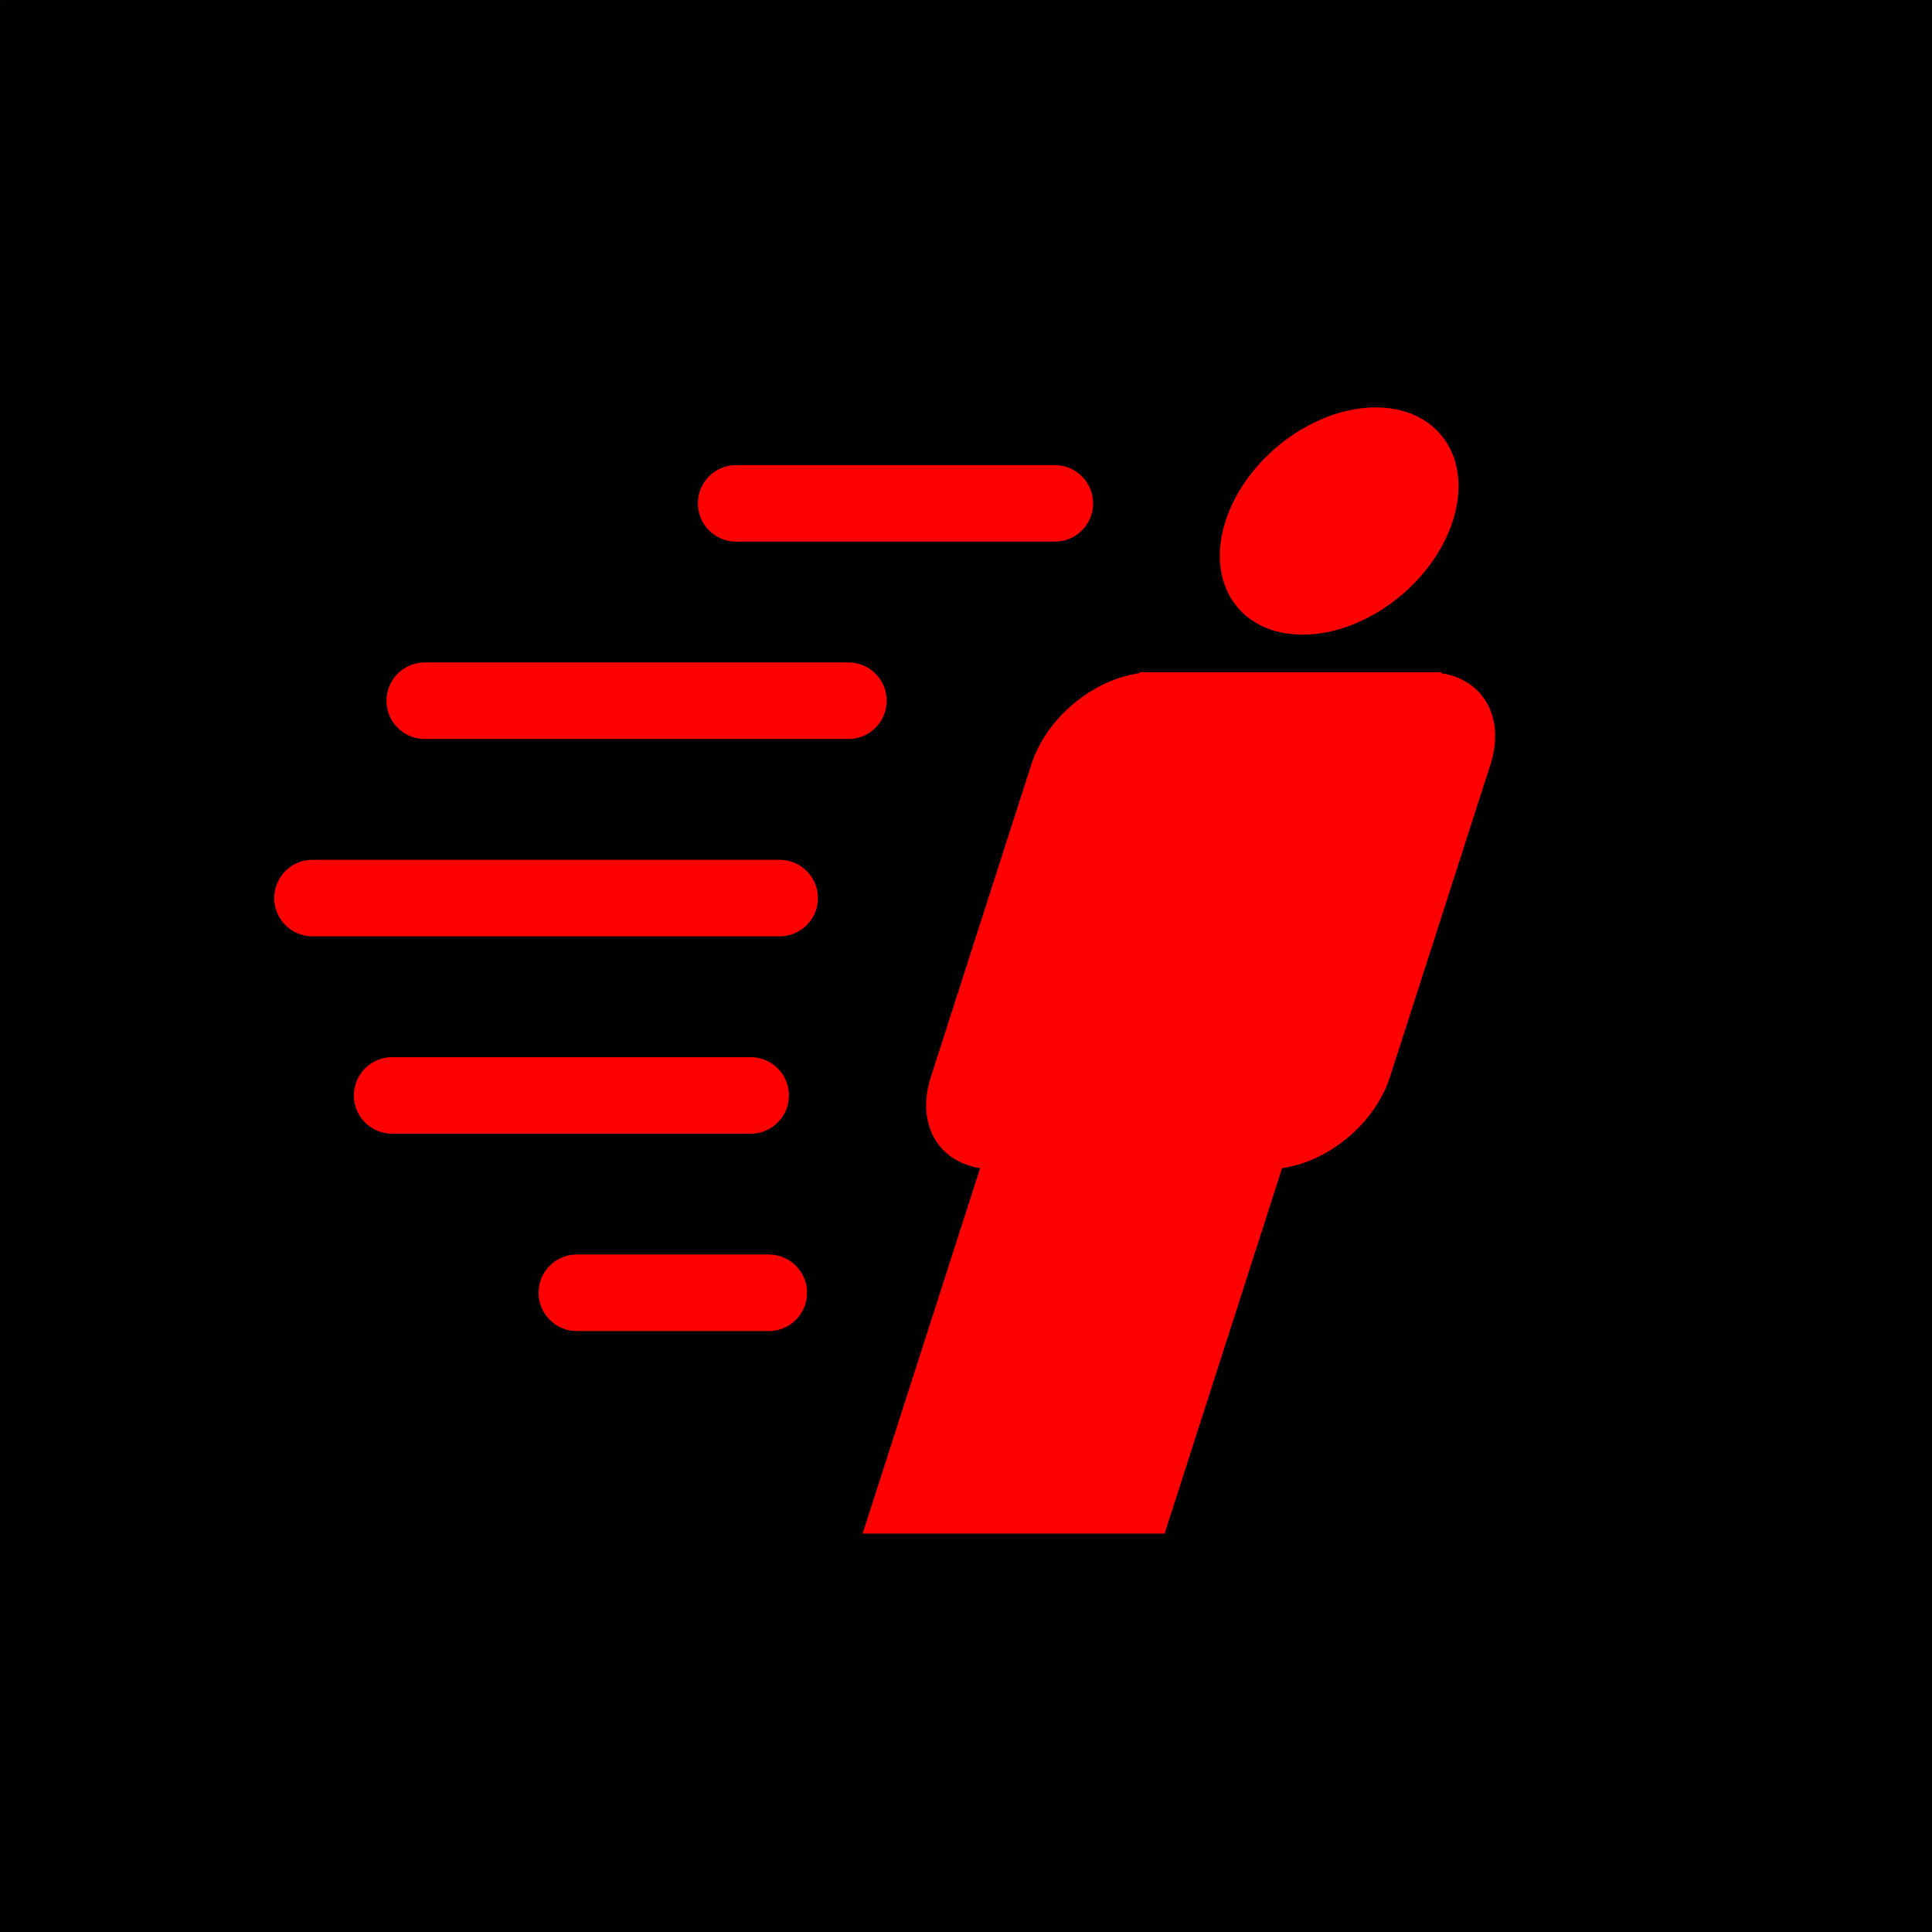
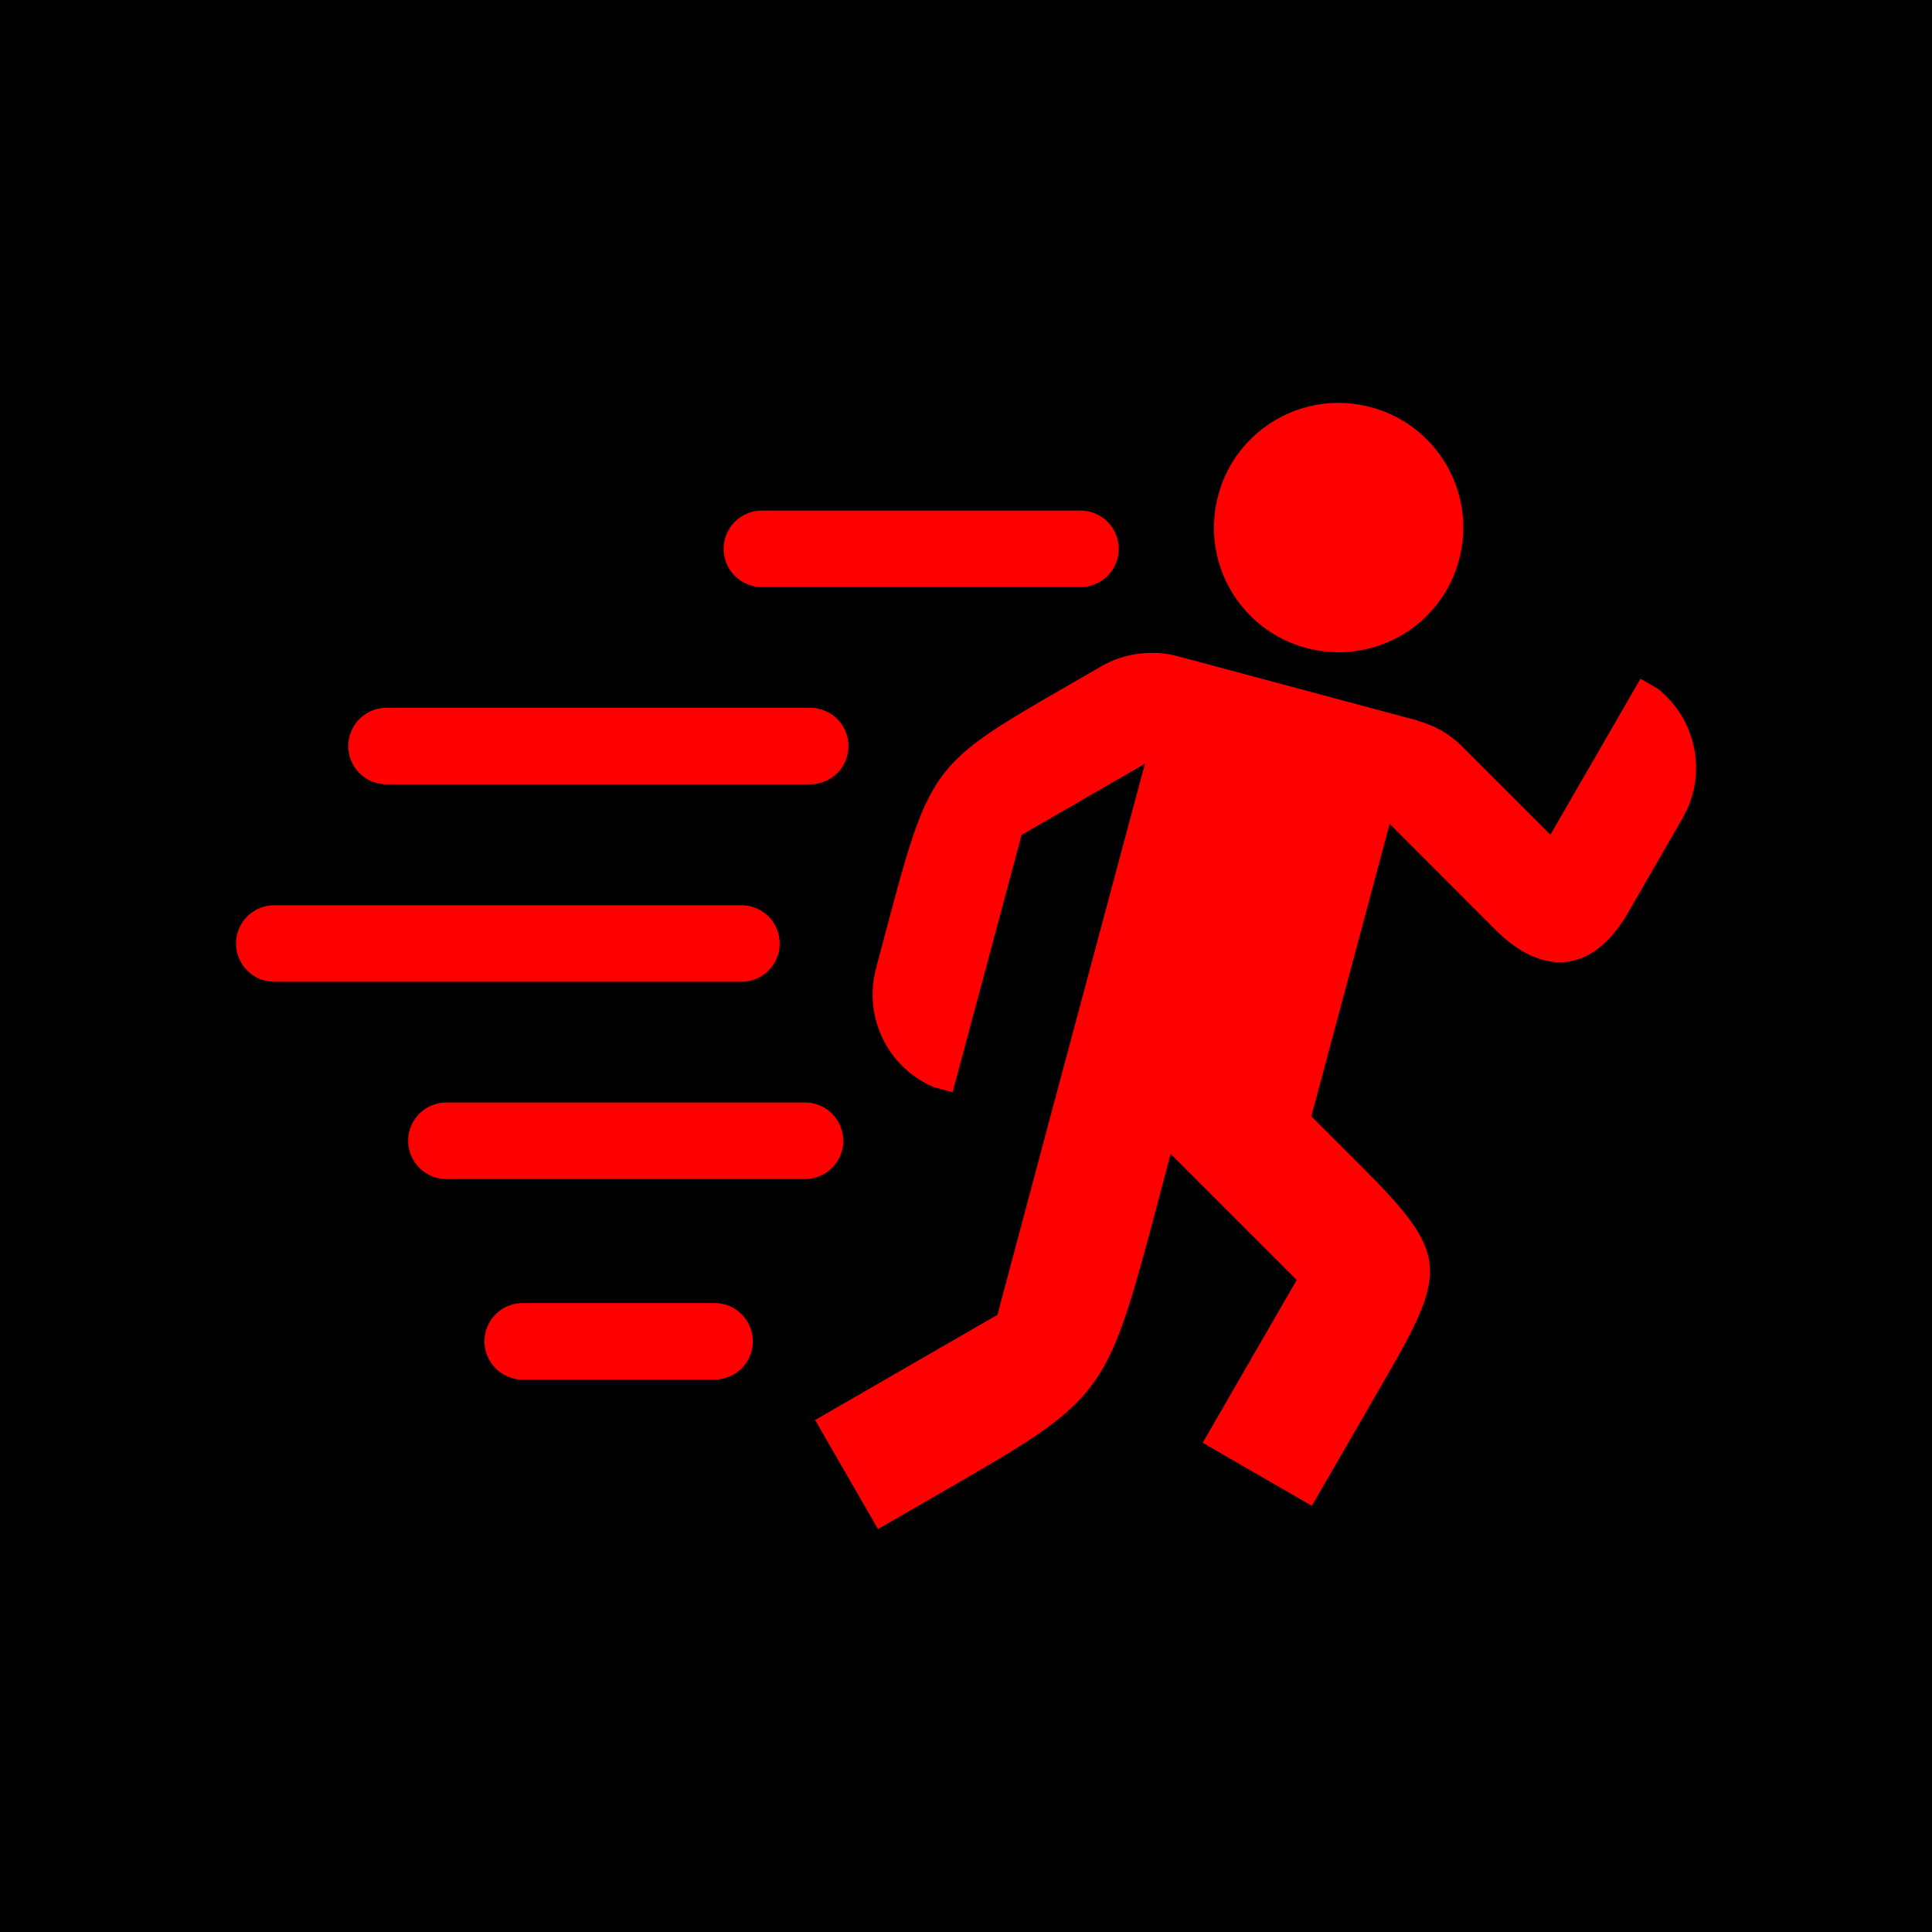
<svg xmlns="http://www.w3.org/2000/svg" id="svg7547" version="1.1" viewBox="0 0 10 10" height="10mm" width="10mm">
  <defs id="defs7541" />
  <g transform="translate(218.7053,132.3185)" id="layer1">
    <g id="g213" transform="translate(-30.81325,0.1335598)">
      <rect style="fill:#000000;stroke:none;stroke-width:0.053;stroke-linecap:round" id="rect3112" width="10" height="10" x="-187.892" y="-132.452" />
-       <g id="g4757" transform="matrix(0.2120591,0,0,0.2120591,-237.6582,-326.8039)">
-         <path style="fill:#ff0000;fill-opacity:1;stroke:none;stroke-width:0.198;stroke-linecap:round;stroke-linejoin:round;stroke-miterlimit:4;stroke-dasharray:none;stroke-opacity:1" d="m 268.259,926.443 a 2.362,3.254 49.567 0 0 -3.664,2.773 2.362,3.254 49.567 0 0 1.881,2.773 2.362,3.254 49.567 0 0 3.664,-2.773 2.362,3.254 49.567 0 0 -1.881,-2.773 z m -5.763,6.462 -0.008,0.025 c -1.14,0.161 -2.27,1.094 -2.634,2.228 l -2.452,7.625 c -0.365,1.134 0.165,2.067 1.202,2.228 l -2.868,8.92 h 7.37 l 2.868,-8.92 c 1.14,-0.161 2.27,-1.094 2.634,-2.228 l 2.452,-7.625 c 0.365,-1.134 -0.165,-2.067 -1.202,-2.228 l 0.008,-0.025 h -0.335 -6.7 z" id="path4126" />
-         <path style="fill:none;stroke:#ff0000;stroke-width:1.868;stroke-linecap:round;stroke-linejoin:miter;stroke-miterlimit:4;stroke-dasharray:none;stroke-opacity:1" d="M 260.427,928.785 H 252.649" id="path4161" />
-         <path style="fill:none;stroke:#ff0000;stroke-width:1.868;stroke-linecap:round;stroke-linejoin:miter;stroke-miterlimit:4;stroke-dasharray:none;stroke-opacity:1" d="M 255.389,933.602 H 245.048" id="path4279" />
-         <path style="fill:none;stroke:#ff0000;stroke-width:1.868;stroke-linecap:round;stroke-linejoin:miter;stroke-miterlimit:4;stroke-dasharray:none;stroke-opacity:1" d="m 253.71,938.419 h -11.402" id="path4494" />
-         <path style="fill:none;stroke:#ff0000;stroke-width:1.868;stroke-linecap:round;stroke-linejoin:miter;stroke-miterlimit:4;stroke-dasharray:none;stroke-opacity:1" d="M 253.003,943.236 H 244.252" id="path4496" />
-         <path style="fill:none;stroke:#ff0000;stroke-width:1.868;stroke-linecap:round;stroke-linejoin:miter;stroke-miterlimit:4;stroke-dasharray:none;stroke-opacity:1" d="M 253.445,948.053 H 248.76" id="path4498" />
+       <g id="g33" transform="translate(-0.4854377,-19.00849)">
+         <g id="g32" style="fill:#ff0000;fill-opacity:1" transform="matrix(0.879585,0,0,0.879585,-33.70118,-5.469149)">
+           <path style="fill:#ff0000;fill-opacity:1;stroke:none;stroke-width:0.052;stroke-linecap:round;stroke-linejoin:round;stroke-miterlimit:4;stroke-dasharray:none;stroke-opacity:1" d="m -166.681,-120.36 c -0.391,-0.105 -0.794,0.127 -0.898,0.519 -0.105,0.391 0.127,0.794 0.519,0.898 0.391,0.105 0.794,-0.127 0.898,-0.519 0.105,-0.391 -0.127,-0.794 -0.519,-0.898 z" id="path18" />
+           <path id="path19" style="fill:#ff0000;fill-opacity:1;stroke:none;stroke-width:0.032;stroke-linecap:round;stroke-linejoin:round;stroke-miterlimit:4;stroke-dasharray:none;stroke-opacity:1" d="M -167.959 -118.914 C -168.063 -118.916 -168.17 -118.891 -168.267 -118.835 L -168.508 -118.696 C -169.23 -118.279 -169.277 -118.238 -169.501 -117.402 L -169.592 -117.06 C -169.67 -116.77 -169.522 -116.474 -169.254 -116.359 L -169.142 -116.329 L -168.736 -117.843 L -168.01 -118.262 L -168.559 -116.214 L -168.878 -115.019 L -169.951 -114.4 L -169.581 -113.758 L -169.15 -114.007 C -168.274 -114.512 -168.237 -114.553 -167.971 -115.543 L -167.859 -115.966 L -167.117 -115.224 L -167.67 -114.266 L -167.028 -113.895 L -166.574 -114.681 C -166.226 -115.285 -166.234 -115.389 -166.733 -115.889 L -167.031 -116.187 L -166.57 -117.908 L -165.947 -117.284 C -165.68 -117.018 -165.383 -117.012 -165.167 -117.386 L -164.848 -117.939 C -164.697 -118.198 -164.764 -118.522 -164.992 -118.703 L -165.094 -118.762 L -165.624 -117.844 L -166.142 -118.362 C -166.218 -118.439 -166.31 -118.489 -166.407 -118.515 L -166.407 -118.517 L -166.473 -118.534 L -167.774 -118.883 L -167.799 -118.889 C -167.806 -118.891 -167.813 -118.893 -167.82 -118.895 L -167.839 -118.9 L -167.839 -118.9 C -167.878 -118.909 -167.918 -118.914 -167.959 -118.914 z " />
+         </g>
+         <path style="fill:none;stroke:#ff0000;stroke-width:0.396;stroke-linecap:round;stroke-linejoin:miter;stroke-miterlimit:4;stroke-dasharray:none;stroke-opacity:1" d="m -181.814,-110.603 h -1.649" id="path28" />
+         <path style="fill:none;stroke:#ff0000;stroke-width:0.396;stroke-linecap:round;stroke-linejoin:miter;stroke-miterlimit:4;stroke-dasharray:none;stroke-opacity:1" d="m -183.213,-109.582 h -2.193" id="path29" />
+         <path style="fill:none;stroke:#ff0000;stroke-width:0.396;stroke-linecap:round;stroke-linejoin:miter;stroke-miterlimit:4;stroke-dasharray:none;stroke-opacity:1" d="m -183.569,-108.56 h -2.418" id="path30" />
+         <path style="fill:none;stroke:#ff0000;stroke-width:0.396;stroke-linecap:round;stroke-linejoin:miter;stroke-miterlimit:4;stroke-dasharray:none;stroke-opacity:1" d="m -183.24,-107.539 h -1.856" id="path31" />
+         <path style="fill:none;stroke:#ff0000;stroke-width:0.396;stroke-linecap:round;stroke-linejoin:miter;stroke-miterlimit:4;stroke-dasharray:none;stroke-opacity:1" d="m -183.708,-106.501 h -0.993" id="path32" />
      </g>
    </g>
  </g>
</svg>
